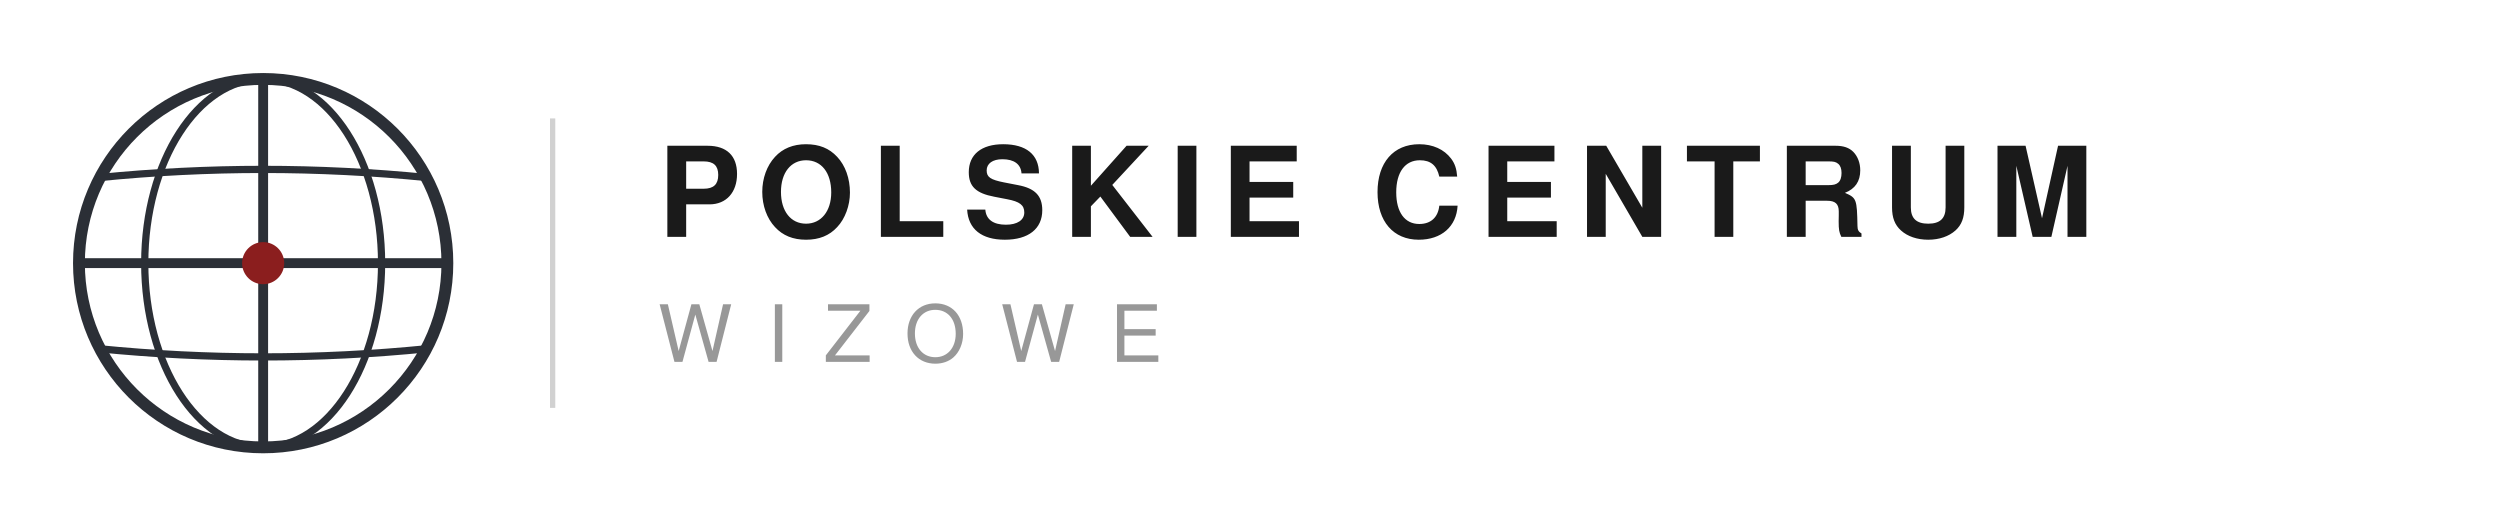
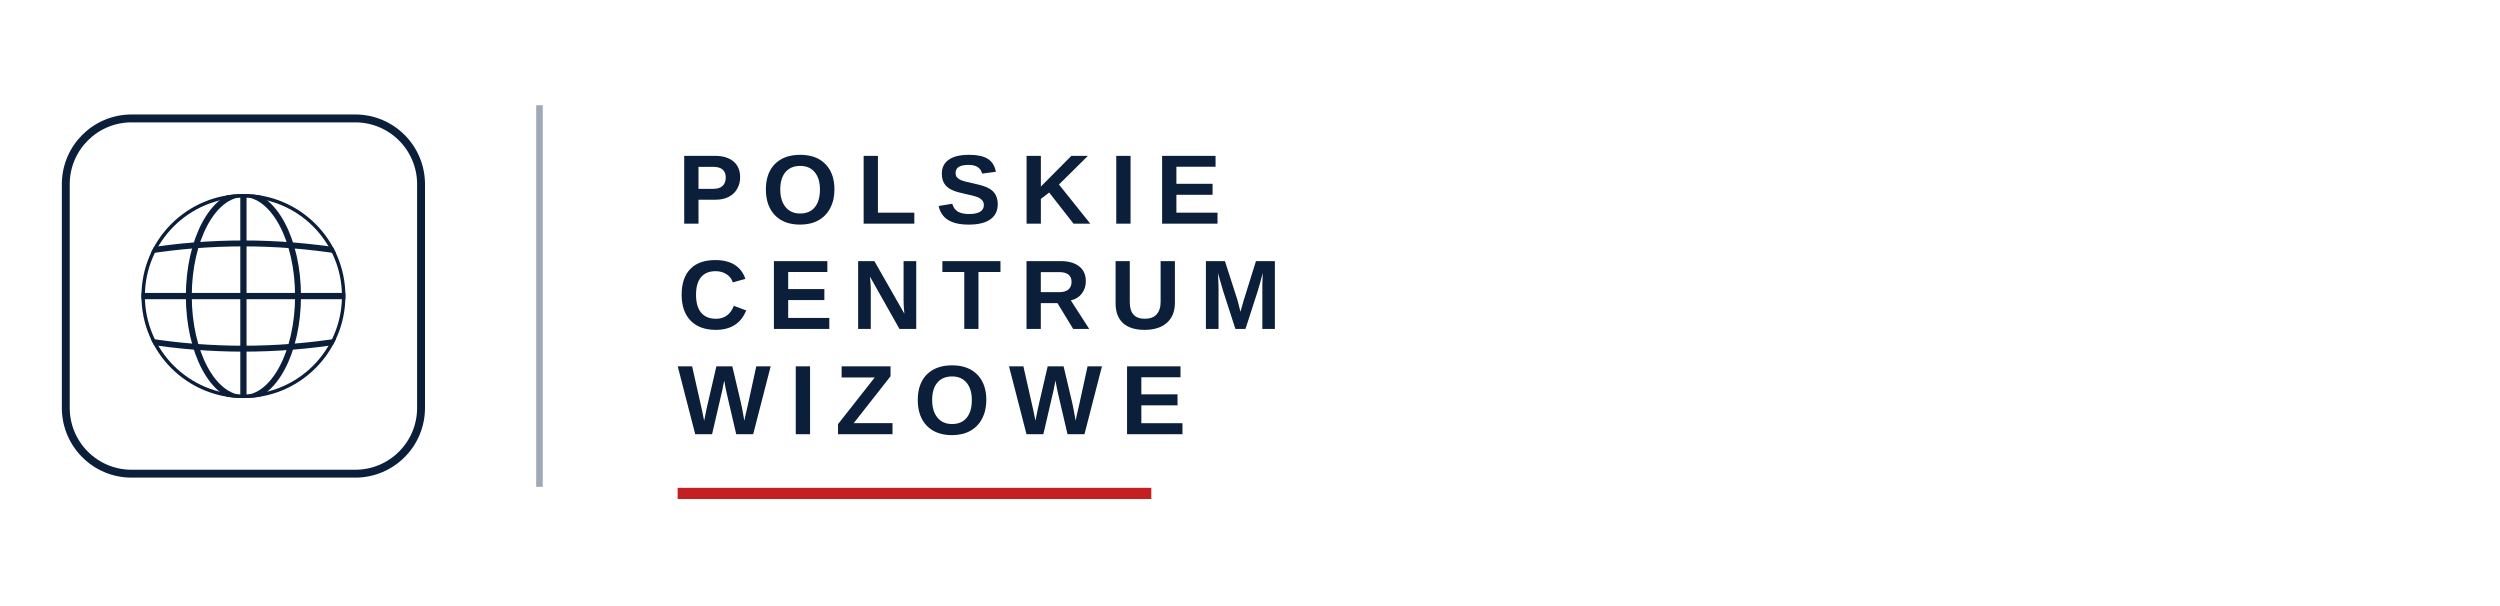
- <svg xmlns="http://www.w3.org/2000/svg" viewBox="0 0 380 80" role="img" aria-label="Polskie Centrum Wizowe">
+ <svg xmlns="http://www.w3.org/2000/svg" viewBox="0 0 380 92" role="img" aria-label="Polskie Centrum Wizowe">
  <defs>
-     <clipPath id="gc">
-       <circle cx="40" cy="40" r="28" />
+     <clipPath id="globeClipLight">
+       <circle cx="37" cy="45" r="15.5" />
    </clipPath>
  </defs>
-   <g clip-path="url(#gc)">
-     <line x1="12" y1="40" x2="68" y2="40" stroke="#2B2F36" stroke-width="1.5" />
-     <path d="M15 27 Q40 24.5 65 27" fill="none" stroke="#2B2F36" stroke-width="1.1" />
-     <path d="M15 53 Q40 55.5 65 53" fill="none" stroke="#2B2F36" stroke-width="1.1" />
-     <line x1="40" y1="12" x2="40" y2="68" stroke="#2B2F36" stroke-width="1.5" />
-     <path d="M40 12 A18 28 0 0 0 40 68" fill="none" stroke="#2B2F36" stroke-width="1.1" />
-     <path d="M40 12 A18 28 0 0 1 40 68" fill="none" stroke="#2B2F36" stroke-width="1.1" />
+   <rect x="10" y="18" width="54" height="54" rx="10" fill="none" stroke="#0B1F3A" stroke-width="1.2" />
+   <g clip-path="url(#globeClipLight)">
+     <circle cx="37" cy="45" r="15.5" fill="none" stroke="#0B1F3A" stroke-width="1.05" />
+     <line x1="21.5" y1="45" x2="52.5" y2="45" stroke="#0B1F3A" stroke-width="0.95" />
+     <path d="M22 38.2 Q37 35.8 52 38.2" fill="none" stroke="#0B1F3A" stroke-width="0.9" />
+     <path d="M22 51.8 Q37 54.2 52 51.8" fill="none" stroke="#0B1F3A" stroke-width="0.9" />
+     <line x1="37" y1="29.5" x2="37" y2="60.5" stroke="#0B1F3A" stroke-width="0.95" />
+     <path d="M37 29.5 A8.3 15.5 0 0 0 37 60.5" fill="none" stroke="#0B1F3A" stroke-width="0.9" />
+     <path d="M37 29.5 A8.3 15.5 0 0 1 37 60.5" fill="none" stroke="#0B1F3A" stroke-width="0.9" />
  </g>
-   <circle cx="40" cy="40" r="28" fill="none" stroke="#2B2F36" stroke-width="1.8" />
-   <circle cx="40" cy="40" r="3.2" fill="#8B1E1E" />
-   <line x1="84" y1="18" x2="84" y2="62" stroke="#1A1A1A" stroke-width="0.8" opacity="0.2" />
-   <text x="100" y="36" font-family="'DM Sans','Helvetica Neue',Helvetica,Arial,sans-serif" font-size="19" font-weight="600" fill="#1A1A1A" letter-spacing="2.5">POLSKIE CENTRUM</text>
-   <text x="100" y="55" font-family="'DM Sans','Helvetica Neue',Helvetica,Arial,sans-serif" font-size="12" font-weight="400" fill="#1A1A1A" letter-spacing="5.5" opacity="0.45">WIZOWE</text>
+   <line x1="82" y1="16" x2="82" y2="74" stroke="#1B3357" stroke-width="1" opacity="0.42" />
+   <text x="103" y="34" font-family="'Manrope','Helvetica Neue',Arial,sans-serif" font-size="15" font-weight="600" letter-spacing="2.8" fill="#0B1F3A">POLSKIE</text>
+   <text x="103" y="50" font-family="'Manrope','Helvetica Neue',Arial,sans-serif" font-size="15" font-weight="600" letter-spacing="2.8" fill="#0B1F3A">CENTRUM</text>
+   <text x="103" y="66" font-family="'Manrope','Helvetica Neue',Arial,sans-serif" font-size="15" font-weight="600" letter-spacing="2.8" fill="#0B1F3A">WIZOWE</text>
+   <line x1="103" y1="75" x2="175" y2="75" stroke="#C42021" stroke-width="1.7" />
</svg>
